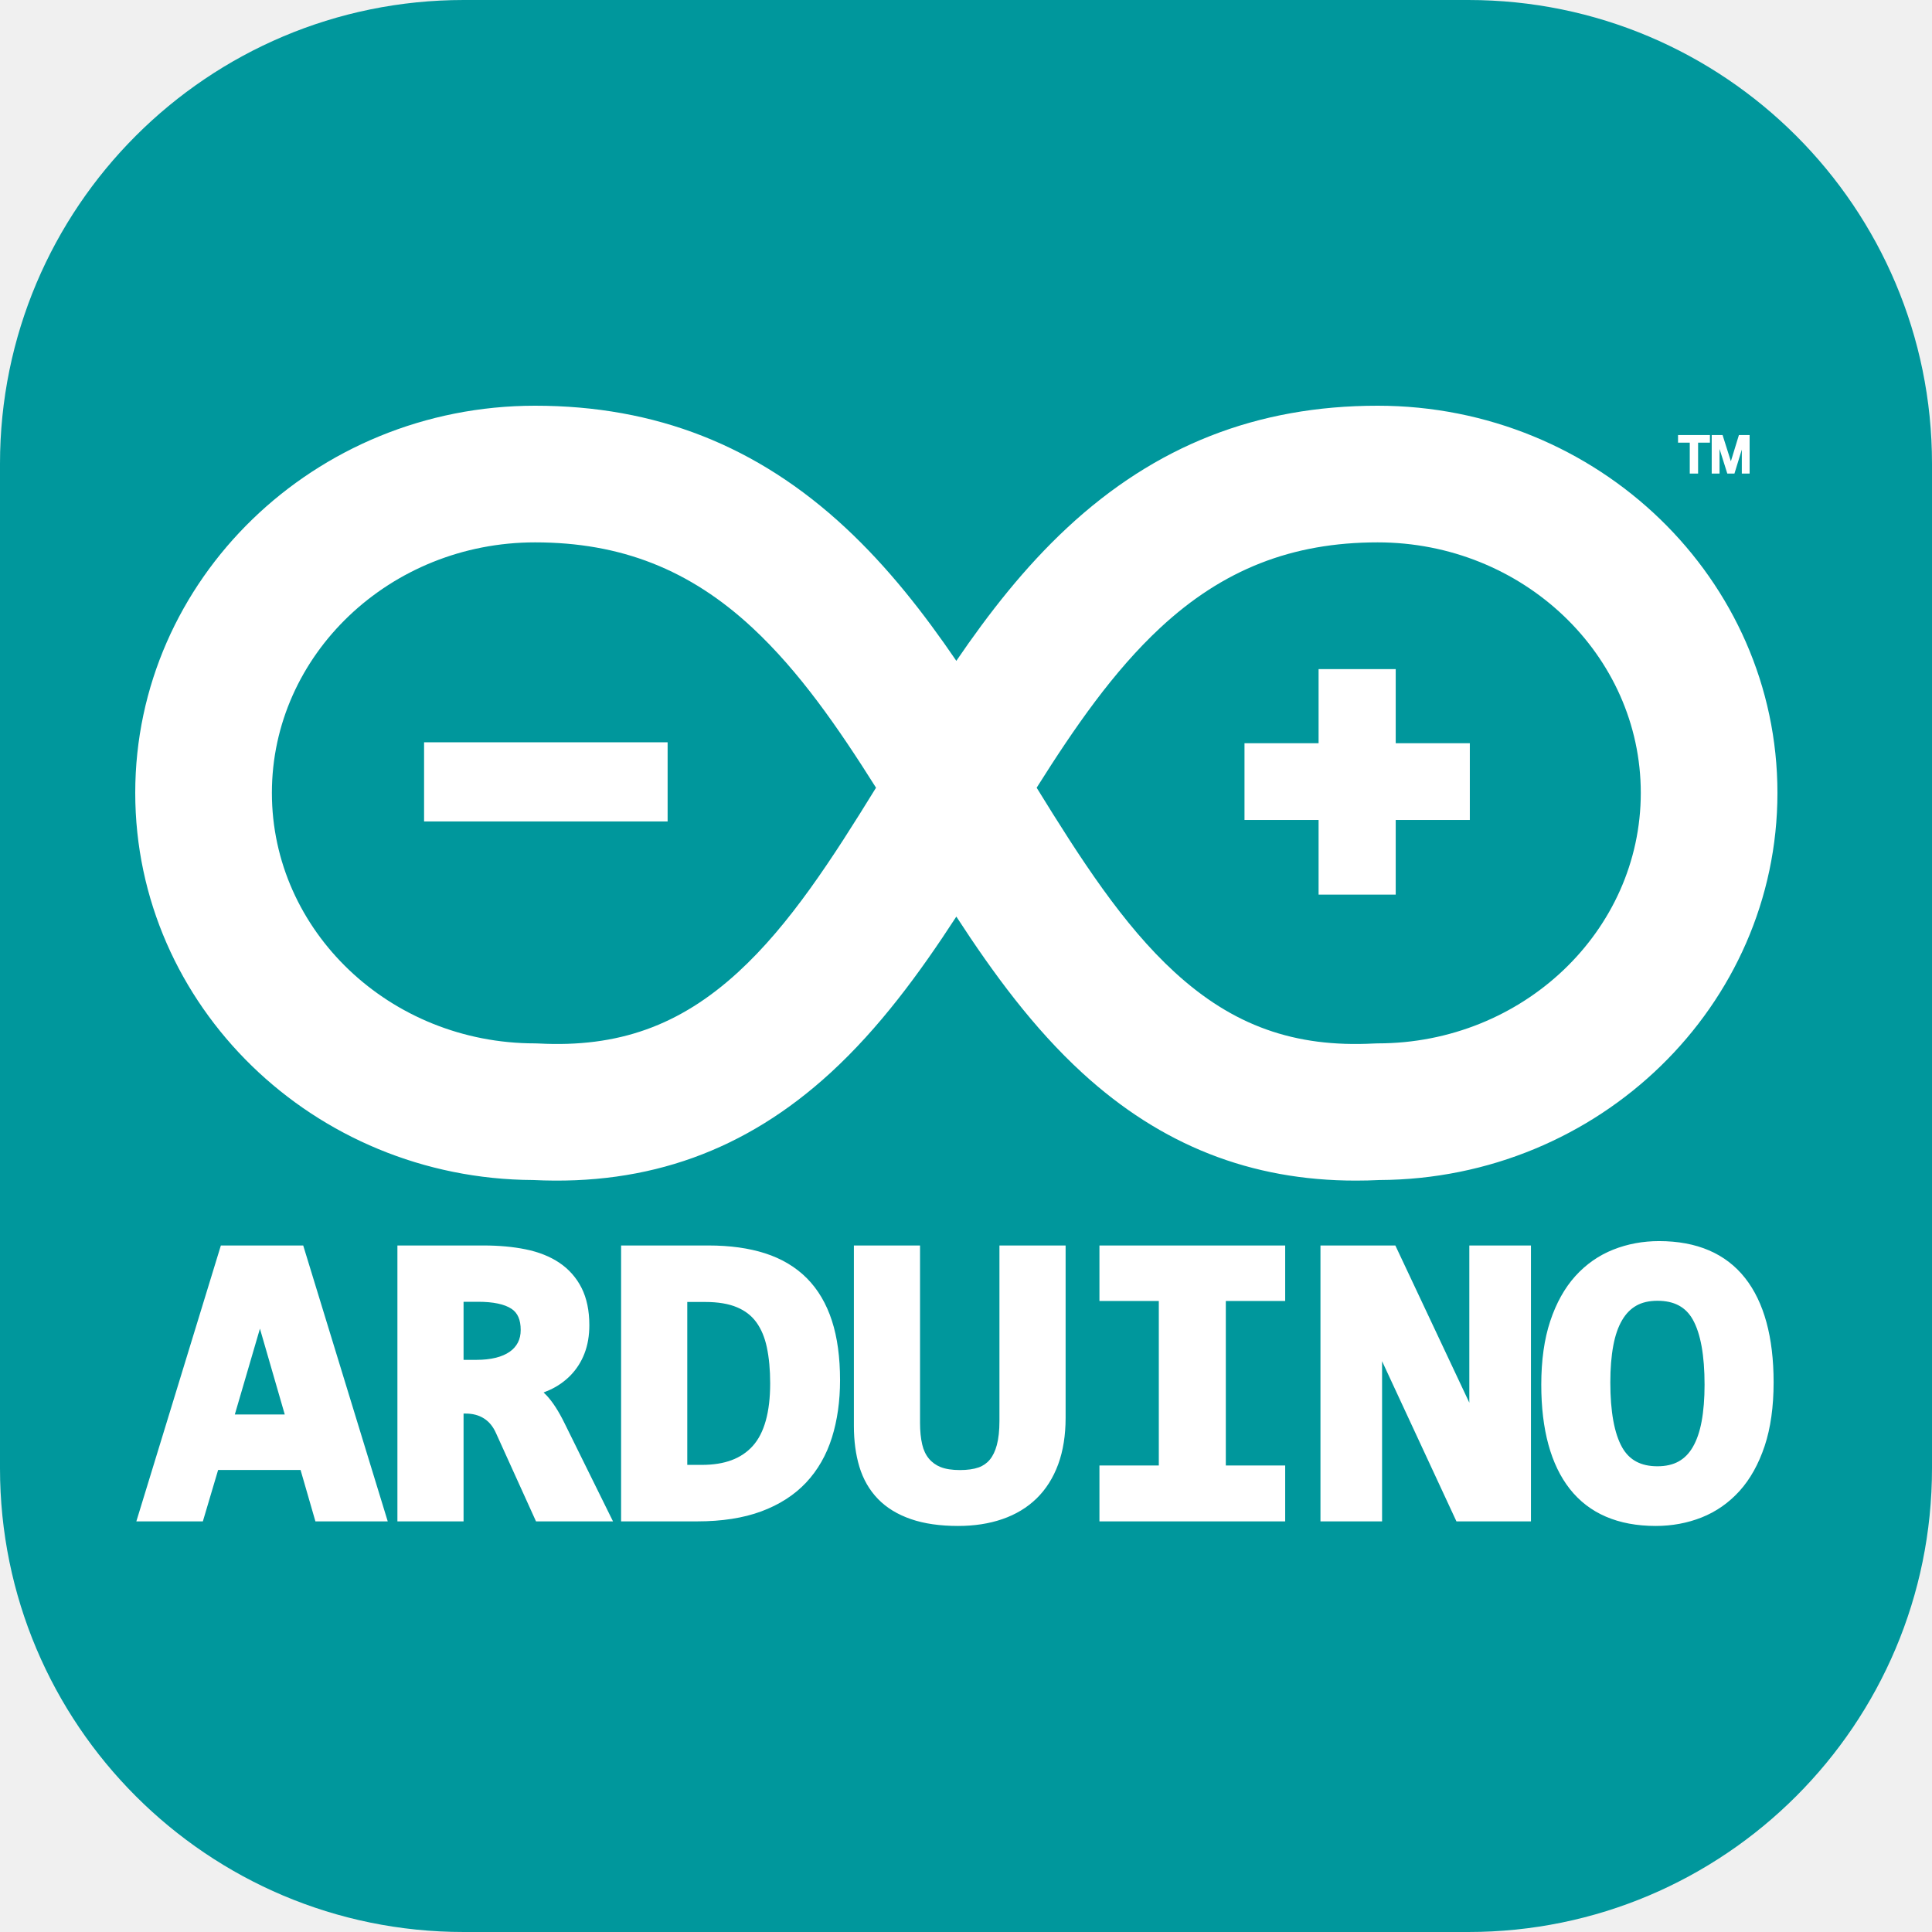
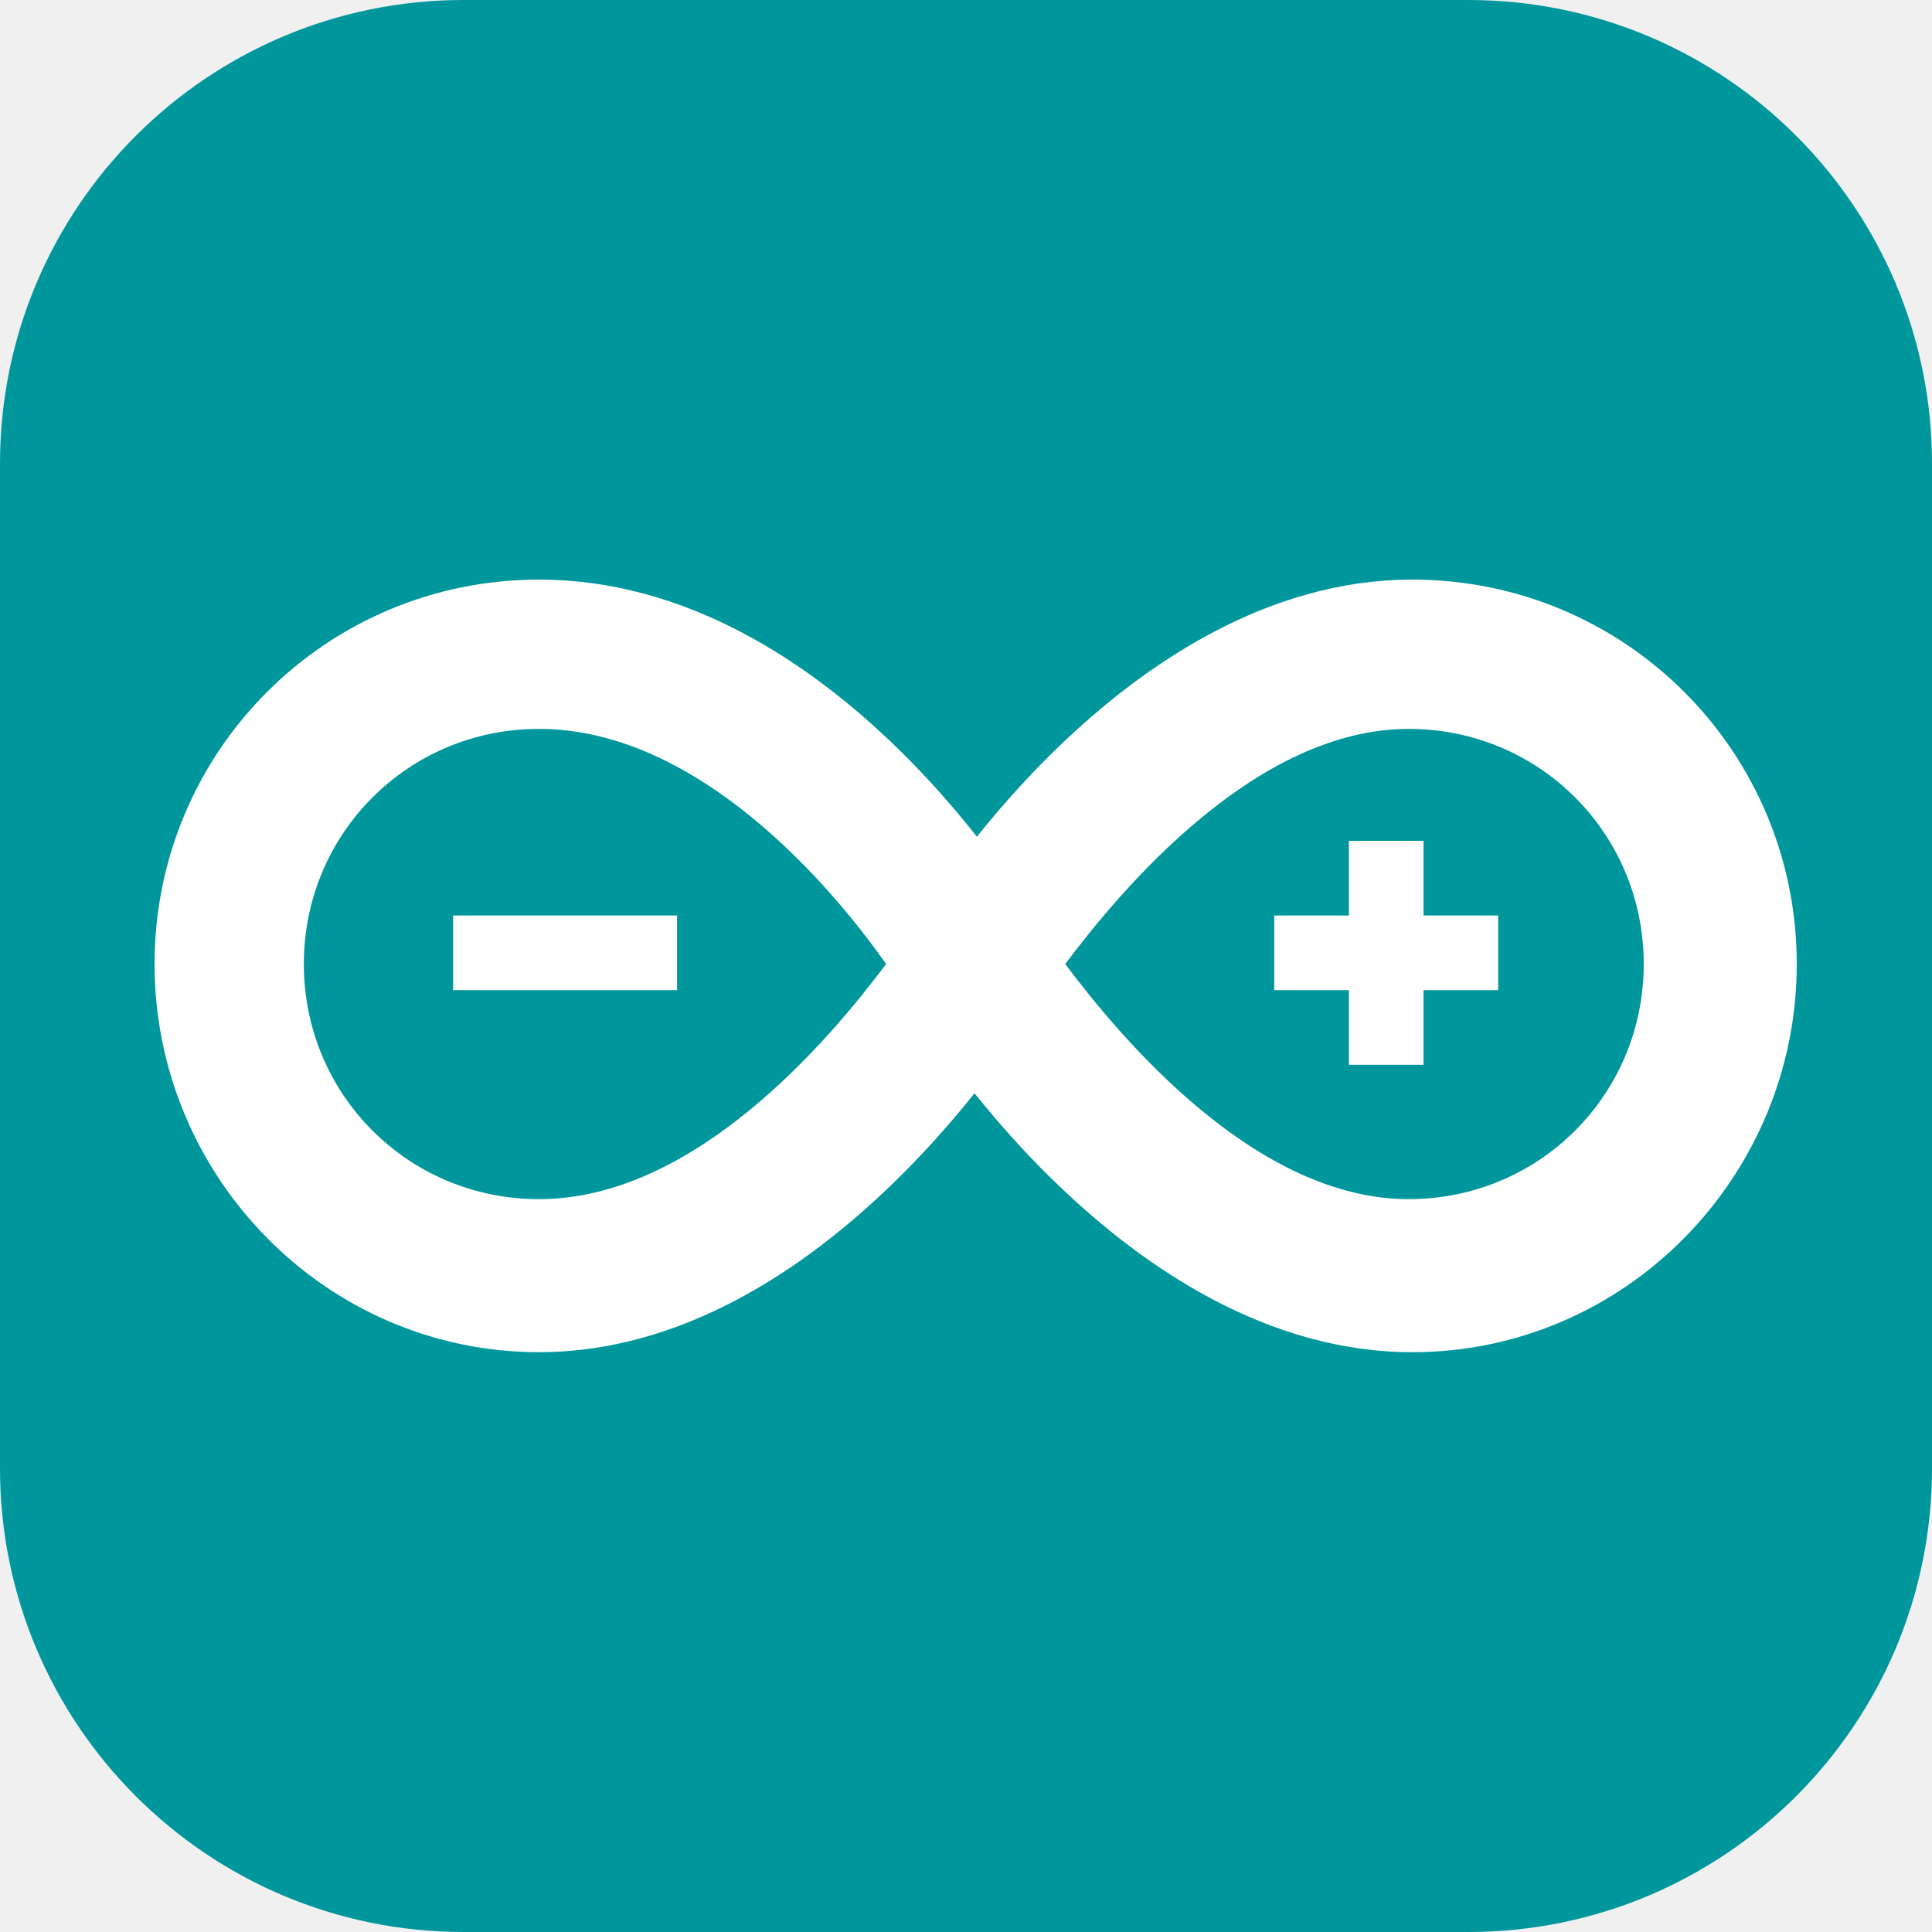
<svg xmlns="http://www.w3.org/2000/svg" width="100" height="100" viewBox="0 0 100 100" fill="none">
  <rect width="100" height="100" rx="24" fill="#00979C" />
-   <path d="M11.432 64.466L7.057 78.746H10.5L11.29 76.085H15.557L16.326 78.746H20.069L15.694 64.466H11.432ZM12.154 73.213L13.454 68.771L14.739 73.213H12.154ZM28.295 72.231C28.244 72.177 28.191 72.125 28.137 72.075C28.244 72.034 28.349 71.99 28.452 71.943C28.858 71.759 29.226 71.502 29.537 71.183C29.849 70.859 30.093 70.475 30.253 70.054C30.42 69.625 30.504 69.132 30.504 68.589C30.504 67.842 30.369 67.195 30.104 66.667C29.84 66.138 29.442 65.687 28.95 65.359C28.468 65.035 27.881 64.802 27.206 64.665C26.558 64.533 25.827 64.466 25.035 64.466H20.57V78.746H23.994V73.166H24.096C24.471 73.166 24.783 73.249 25.051 73.419C25.316 73.587 25.52 73.835 25.674 74.18L27.744 78.746H31.729L29.214 73.652C28.91 73.034 28.609 72.569 28.295 72.231ZM26.805 69.492C26.706 69.681 26.561 69.843 26.385 69.964C26.191 70.1 25.951 70.205 25.67 70.275C25.373 70.349 25.034 70.386 24.662 70.386H23.994V67.38H24.747C25.531 67.38 26.114 67.503 26.479 67.746C26.797 67.958 26.951 68.314 26.951 68.837C26.951 69.09 26.903 69.304 26.805 69.492ZM41.764 66.162C41.187 65.582 40.46 65.148 39.602 64.872C38.766 64.603 37.782 64.466 36.678 64.466H32.148V78.746H36.091C37.364 78.746 38.477 78.573 39.399 78.231C40.336 77.885 41.118 77.382 41.724 76.738C42.328 76.094 42.779 75.308 43.062 74.402C43.34 73.515 43.481 72.517 43.481 71.436C43.481 70.258 43.34 69.224 43.061 68.364C42.776 67.482 42.34 66.742 41.764 66.162ZM38.964 74.841C38.369 75.501 37.506 75.822 36.326 75.822H35.573V67.39H36.507C37.167 67.39 37.722 67.483 38.154 67.668C38.574 67.846 38.898 68.098 39.146 68.437C39.399 68.785 39.583 69.222 39.691 69.734C39.806 70.276 39.864 70.904 39.864 71.601C39.864 73.087 39.561 74.177 38.964 74.841ZM51.731 73.55C51.731 74.043 51.686 74.463 51.595 74.798C51.511 75.111 51.388 75.367 51.227 75.558C51.075 75.74 50.876 75.877 50.652 75.954C50.398 76.044 50.074 76.09 49.687 76.09C49.278 76.09 48.941 76.038 48.684 75.934C48.449 75.842 48.241 75.692 48.079 75.498C47.917 75.302 47.801 75.058 47.734 74.769C47.659 74.451 47.621 74.076 47.621 73.653V64.466H44.197V73.808C44.197 74.58 44.292 75.289 44.48 75.914C44.676 76.564 44.999 77.126 45.44 77.582C45.881 78.039 46.458 78.392 47.156 78.631C47.834 78.865 48.653 78.983 49.591 78.983C50.429 78.983 51.198 78.865 51.876 78.631C52.57 78.394 53.167 78.033 53.653 77.56C54.139 77.086 54.516 76.49 54.774 75.787C55.027 75.097 55.156 74.289 55.156 73.385V64.466H51.731V73.55ZM56.907 67.339H59.98V75.853H56.907V78.746H66.521V75.853H63.448V67.339H66.521V64.466H56.907V67.339ZM76.052 72.603L72.223 64.466H68.347V78.746H71.536V70.455L75.385 78.746H79.242V64.466H76.052V72.603ZM90.329 66.155C89.329 64.884 87.83 64.239 85.874 64.239C85.038 64.239 84.24 64.387 83.502 64.68C82.755 64.976 82.094 65.437 81.538 66.052C80.988 66.661 80.55 67.445 80.24 68.381C79.932 69.304 79.776 70.412 79.776 71.673C79.776 74.003 80.272 75.816 81.249 77.062C82.249 78.337 83.748 78.983 85.703 78.983C86.54 78.983 87.339 78.835 88.076 78.543C88.824 78.246 89.485 77.784 90.04 77.171C90.59 76.562 91.027 75.778 91.339 74.842C91.646 73.919 91.802 72.811 91.802 71.549C91.802 69.213 91.306 67.398 90.329 66.155ZM88.075 73.576C87.977 74.103 87.824 74.547 87.62 74.897C87.427 75.23 87.188 75.474 86.889 75.642C86.592 75.809 86.222 75.894 85.789 75.894C84.933 75.894 84.337 75.576 83.965 74.921C83.557 74.201 83.35 73.067 83.35 71.549C83.35 70.837 83.401 70.196 83.504 69.647C83.602 69.121 83.755 68.678 83.962 68.328C84.159 67.994 84.399 67.749 84.696 67.58C84.989 67.413 85.356 67.328 85.789 67.328C86.652 67.328 87.25 67.646 87.618 68.3C88.023 69.02 88.228 70.155 88.228 71.673C88.228 72.388 88.177 73.028 88.075 73.576ZM86.855 22.913H87.462V24.511H87.893V22.913H88.506V22.517H86.855V22.913ZM90.006 22.517L89.59 23.876L89.16 22.517H88.598V24.511H89.003V23.237L89.405 24.511H89.775L90.156 23.27V24.511H90.56V22.517H90.006ZM70.175 61.108C64.746 61.108 60.104 59.278 56.019 55.533C53.495 53.221 51.414 50.388 49.5 47.443C47.586 50.388 45.505 53.221 42.982 55.533C38.592 59.556 33.56 61.37 27.599 61.078C16.232 61.029 7 52.058 7 41.039C7 29.989 16.283 21 27.693 21C33.937 21 39.194 23.066 43.763 27.317C45.957 29.358 47.81 31.727 49.5 34.205C51.19 31.727 53.043 29.358 55.237 27.317C59.806 23.066 65.063 21 71.307 21C82.718 21 92 29.989 92 41.039C92 52.058 82.768 61.029 71.401 61.078C70.993 61.098 70.584 61.108 70.175 61.108ZM53.657 40.772C55.922 44.446 58.12 47.866 60.797 50.319C63.819 53.089 67.004 54.228 71.122 54.011L71.307 54.005C78.817 54.005 84.927 48.189 84.927 41.039C84.927 33.889 78.817 28.073 71.307 28.073C66.873 28.073 63.298 29.478 60.054 32.495C57.632 34.748 55.632 37.636 53.657 40.772ZM27.693 28.073C20.183 28.073 14.073 33.889 14.073 41.039C14.073 48.189 20.183 54.005 27.693 54.005L27.879 54.011C31.997 54.228 35.181 53.089 38.203 50.319C40.88 47.866 43.079 44.446 45.343 40.772C43.368 37.636 41.368 34.748 38.946 32.495C35.702 29.478 32.127 28.073 27.693 28.073Z" fill="white" />
-   <path d="M72.242 38.469V34.633H68.25V38.469H64.415V42.441H68.25V46.305H72.242V42.441H76.078V38.469H72.242ZM21.95 38.421H34.556V42.518H21.95V38.421Z" fill="white" />
+   <path d="M73.102 69.989C58.227 69.989 47.602 52.795 47.216 52.023L46.057 50.091L47.216 48.159C47.602 47.193 58.227 30 73.102 30C84.114 30 93 38.886 93 49.898C93 60.909 84.114 69.989 73.102 69.989ZM55.136 49.898C58.034 53.761 64.989 62.068 72.909 62.068C79.67 62.068 85.079 56.659 85.079 49.898C85.079 43.136 79.67 37.727 72.909 37.727C64.989 37.727 58.034 46.034 55.136 49.898Z" fill="white" />
+   <path d="M27.898 69.989C16.886 69.989 8 60.909 8 49.898C8 38.886 16.886 30 27.898 30C43.159 30 53.398 47.193 53.784 47.966L54.943 49.898L53.784 51.83C53.398 52.602 42.773 69.989 27.898 69.989ZM27.898 37.727C21.136 37.727 15.727 43.136 15.727 49.898C15.727 56.659 21.136 62.068 27.898 62.068C36.011 62.068 42.966 53.761 45.864 49.898C43.159 46.034 36.205 37.727 27.898 37.727Z" fill="white" />
+   <path d="M23.454 47.386H35.045V51.25H23.454V47.386ZM65.954 47.386H77.545V51.25H65.954V47.386Z" fill="white" />
+   <path d="M69.818 43.523H73.682V55.113H69.818V43.523Z" fill="white" />
</svg>
